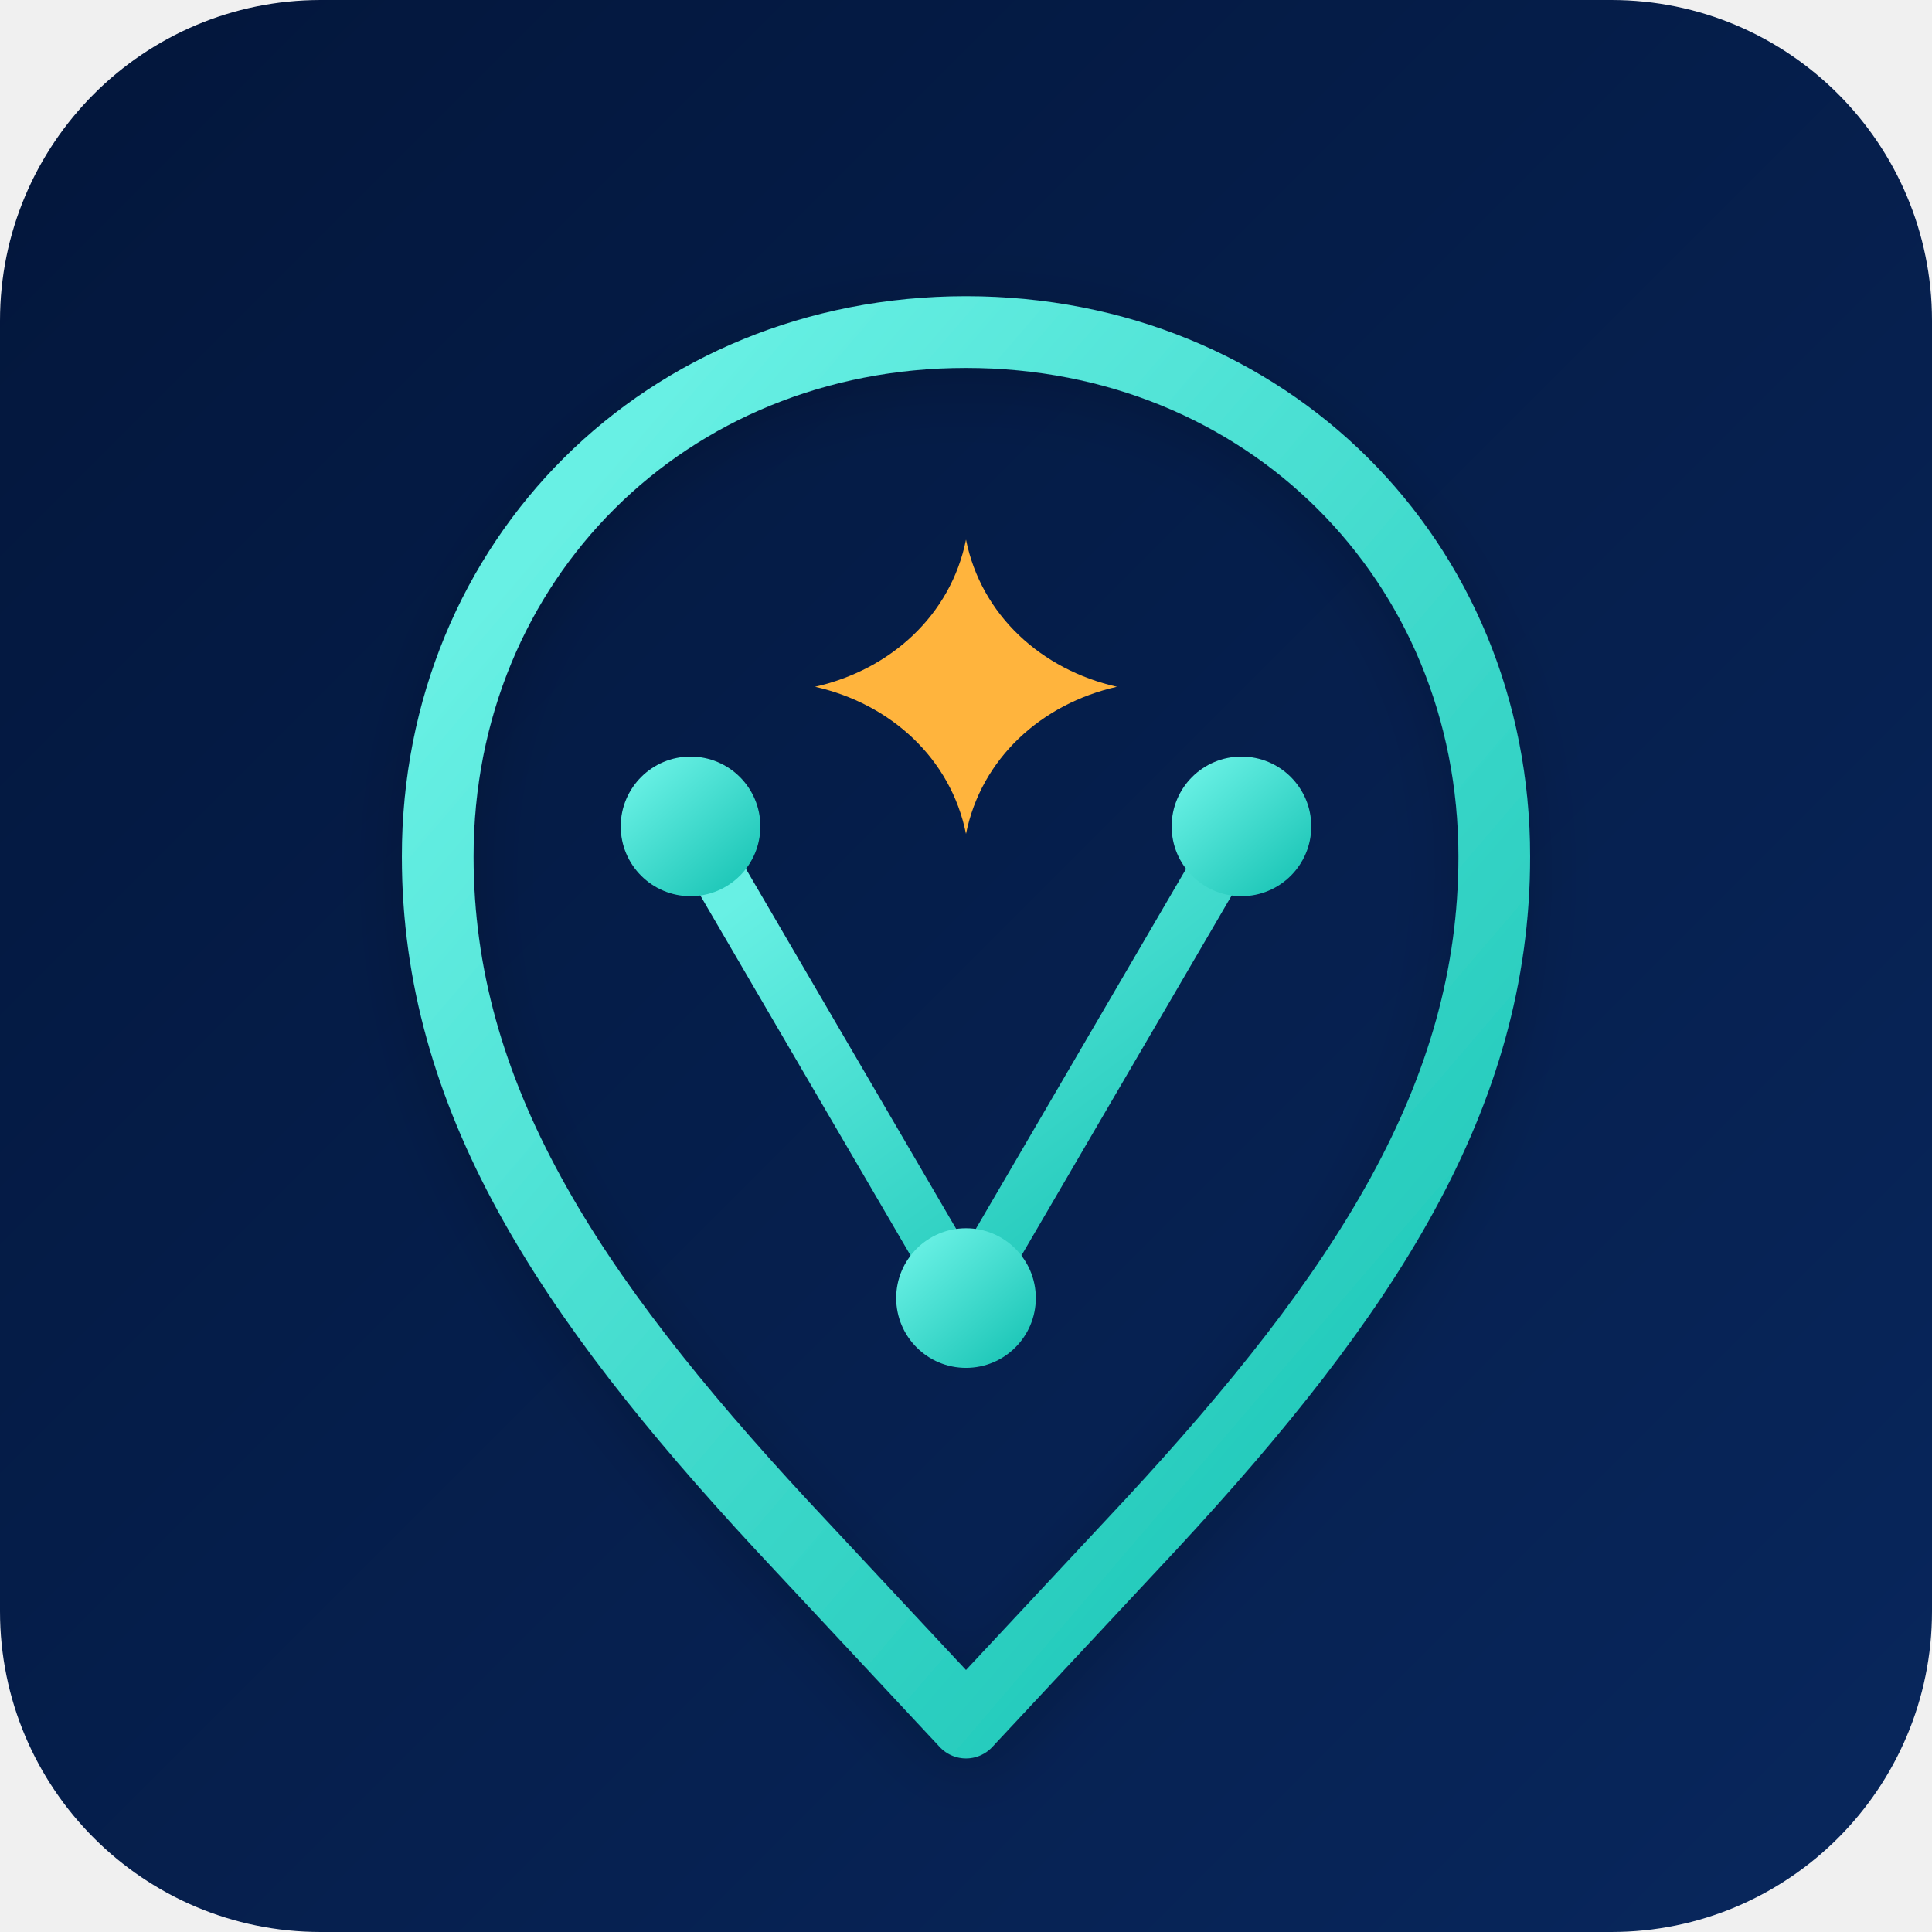
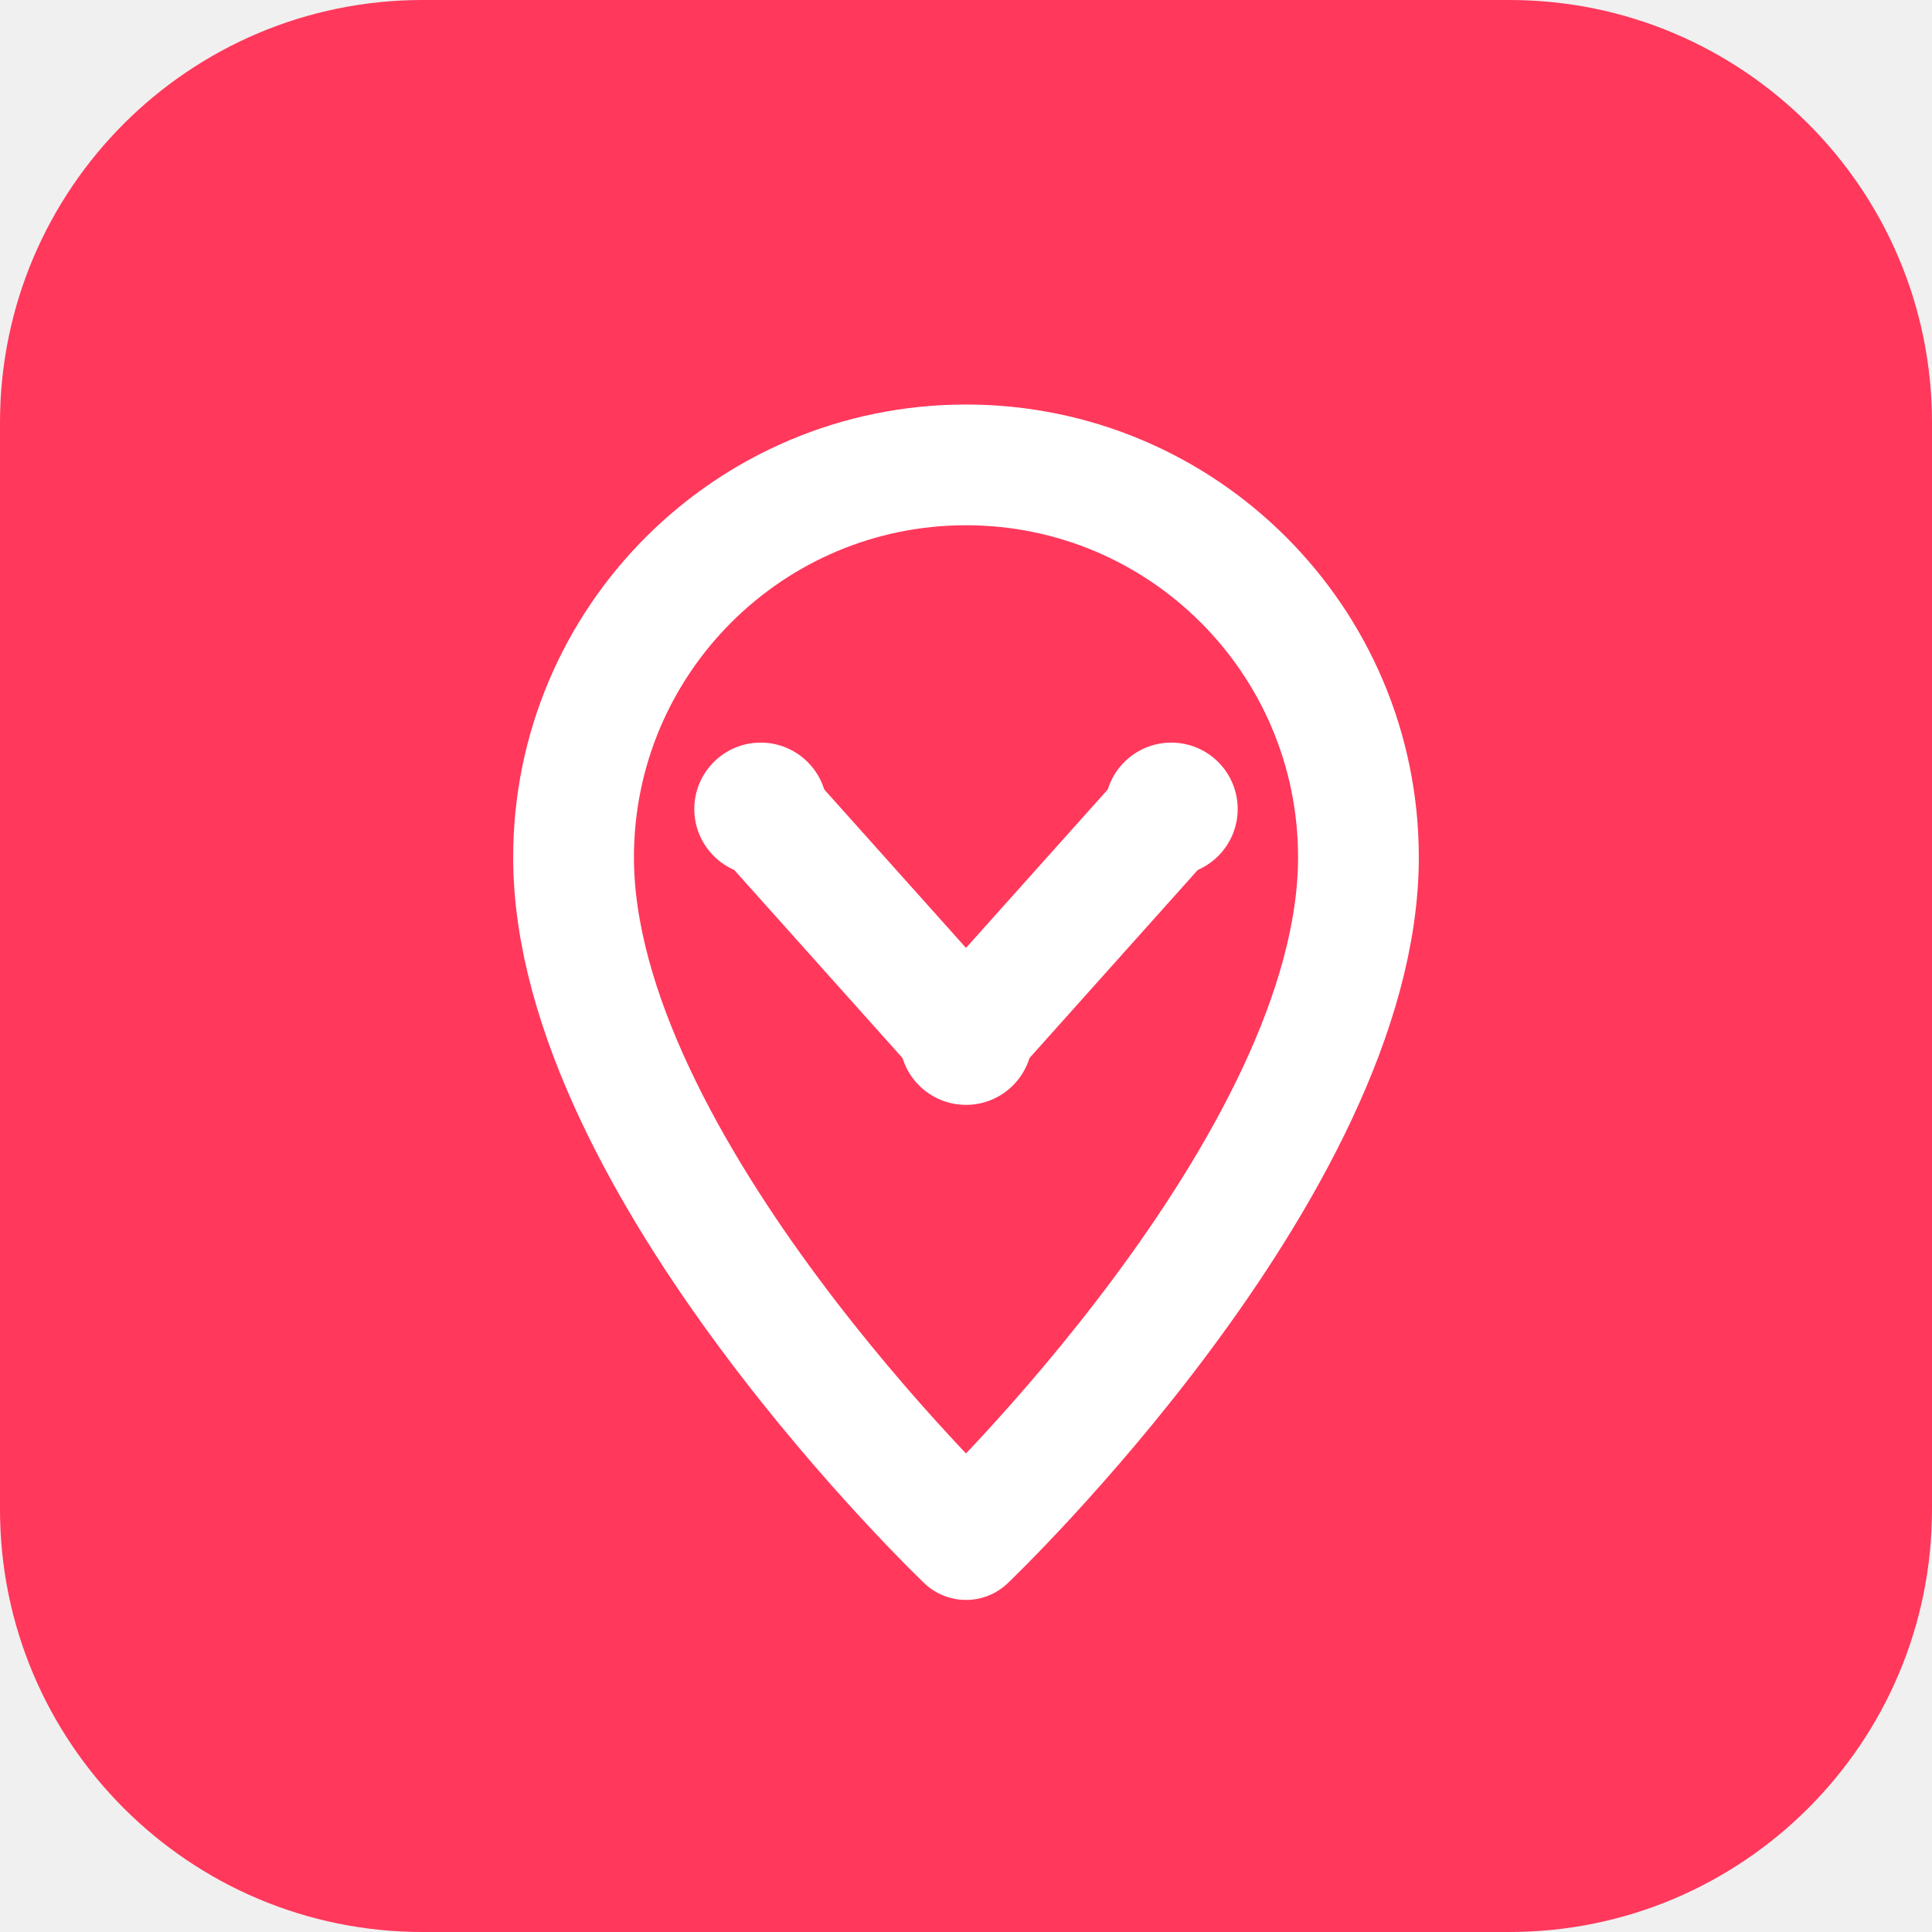
<svg xmlns="http://www.w3.org/2000/svg" width="1024" height="1024" viewBox="0 0 1024 1024" role="img" aria-labelledby="title desc">
-   <defs>
-     <linearGradient id="bgGrad" x1="0" y1="0" x2="1" y2="1">
-       <stop offset="0%" stop-color="#03163B" />
-       <stop offset="100%" stop-color="#08275D" />
-     </linearGradient>
-     <linearGradient id="mintGrad" x1="0.15" y1="0.1" x2="0.85" y2="0.9">
-       <stop offset="0%" stop-color="#68F0E4" />
-       <stop offset="100%" stop-color="#1EC7B8" />
-     </linearGradient>
-     <filter id="softShadow" x="-20%" y="-20%" width="140%" height="140%">
-       <feDropShadow dx="0" dy="8" stdDeviation="18" flood-color="#000000" flood-opacity="0.18" />
-     </filter>
-     <style>
-       .pin-stroke { fill: none; stroke: url(#mintGrad); stroke-width: 38; stroke-linecap: round; stroke-linejoin: round; }
-       .route-stroke { fill: none; stroke: url(#mintGrad); stroke-width: 28; stroke-linecap: round; stroke-linejoin: round; }
-       .node { fill: url(#mintGrad); }
-       .spark { fill: #FFB43D; }
-     </style>
-   </defs>
-   <rect x="0" y="0" width="1024" height="1024" rx="170" fill="url(#bgGrad)" />
-   <path class="pin-stroke" filter="url(#softShadow)" d="M512 176            C671 176 792 297 792 454            C792 581 723 686 610 808            L512 913            L414 808            C301 686 232 581 232 454            C232 297 353 176 512 176 Z" />
-   <path class="route-stroke" d="M366 438 L512 688 L658 438" />
-   <circle class="node" cx="366" cy="438" r="37" />
-   <circle class="node" cx="512" cy="688" r="37" />
-   <circle class="node" cx="658" cy="438" r="37" />
-   <path class="spark" d="M512 286                            C520 326 552 355 592 364                            C552 373 520 402 512 442                            C504 402 472 373 432 364                            C472 355 504 326 512 286 Z" />
+   <rect width="1024" height="1024" rx="224" fill="#ff385c" />
+   <g transform="translate(128 128) scale(32)" fill="none" stroke="#ffffff" stroke-width="2" stroke-linecap="round" stroke-linejoin="round">
+     <path d="M12 21.5s-6.5-6.2-6.5-11.3a6.5 6.5 0 0 1 13 0c0 5.1-6.5 11.3-6.5 11.3Z" />
+     <path d="M8.6 9.4 12 13.2l3.4-3.8" />
+     <circle cx="8.6" cy="9.4" r="1.1" fill="#ffffff" stroke="none" />
+     <circle cx="12" cy="13.2" r="1.1" fill="#ffffff" stroke="none" />
+     <circle cx="15.4" cy="9.4" r="1.1" fill="#ffffff" stroke="none" />
+   </g>
</svg>
